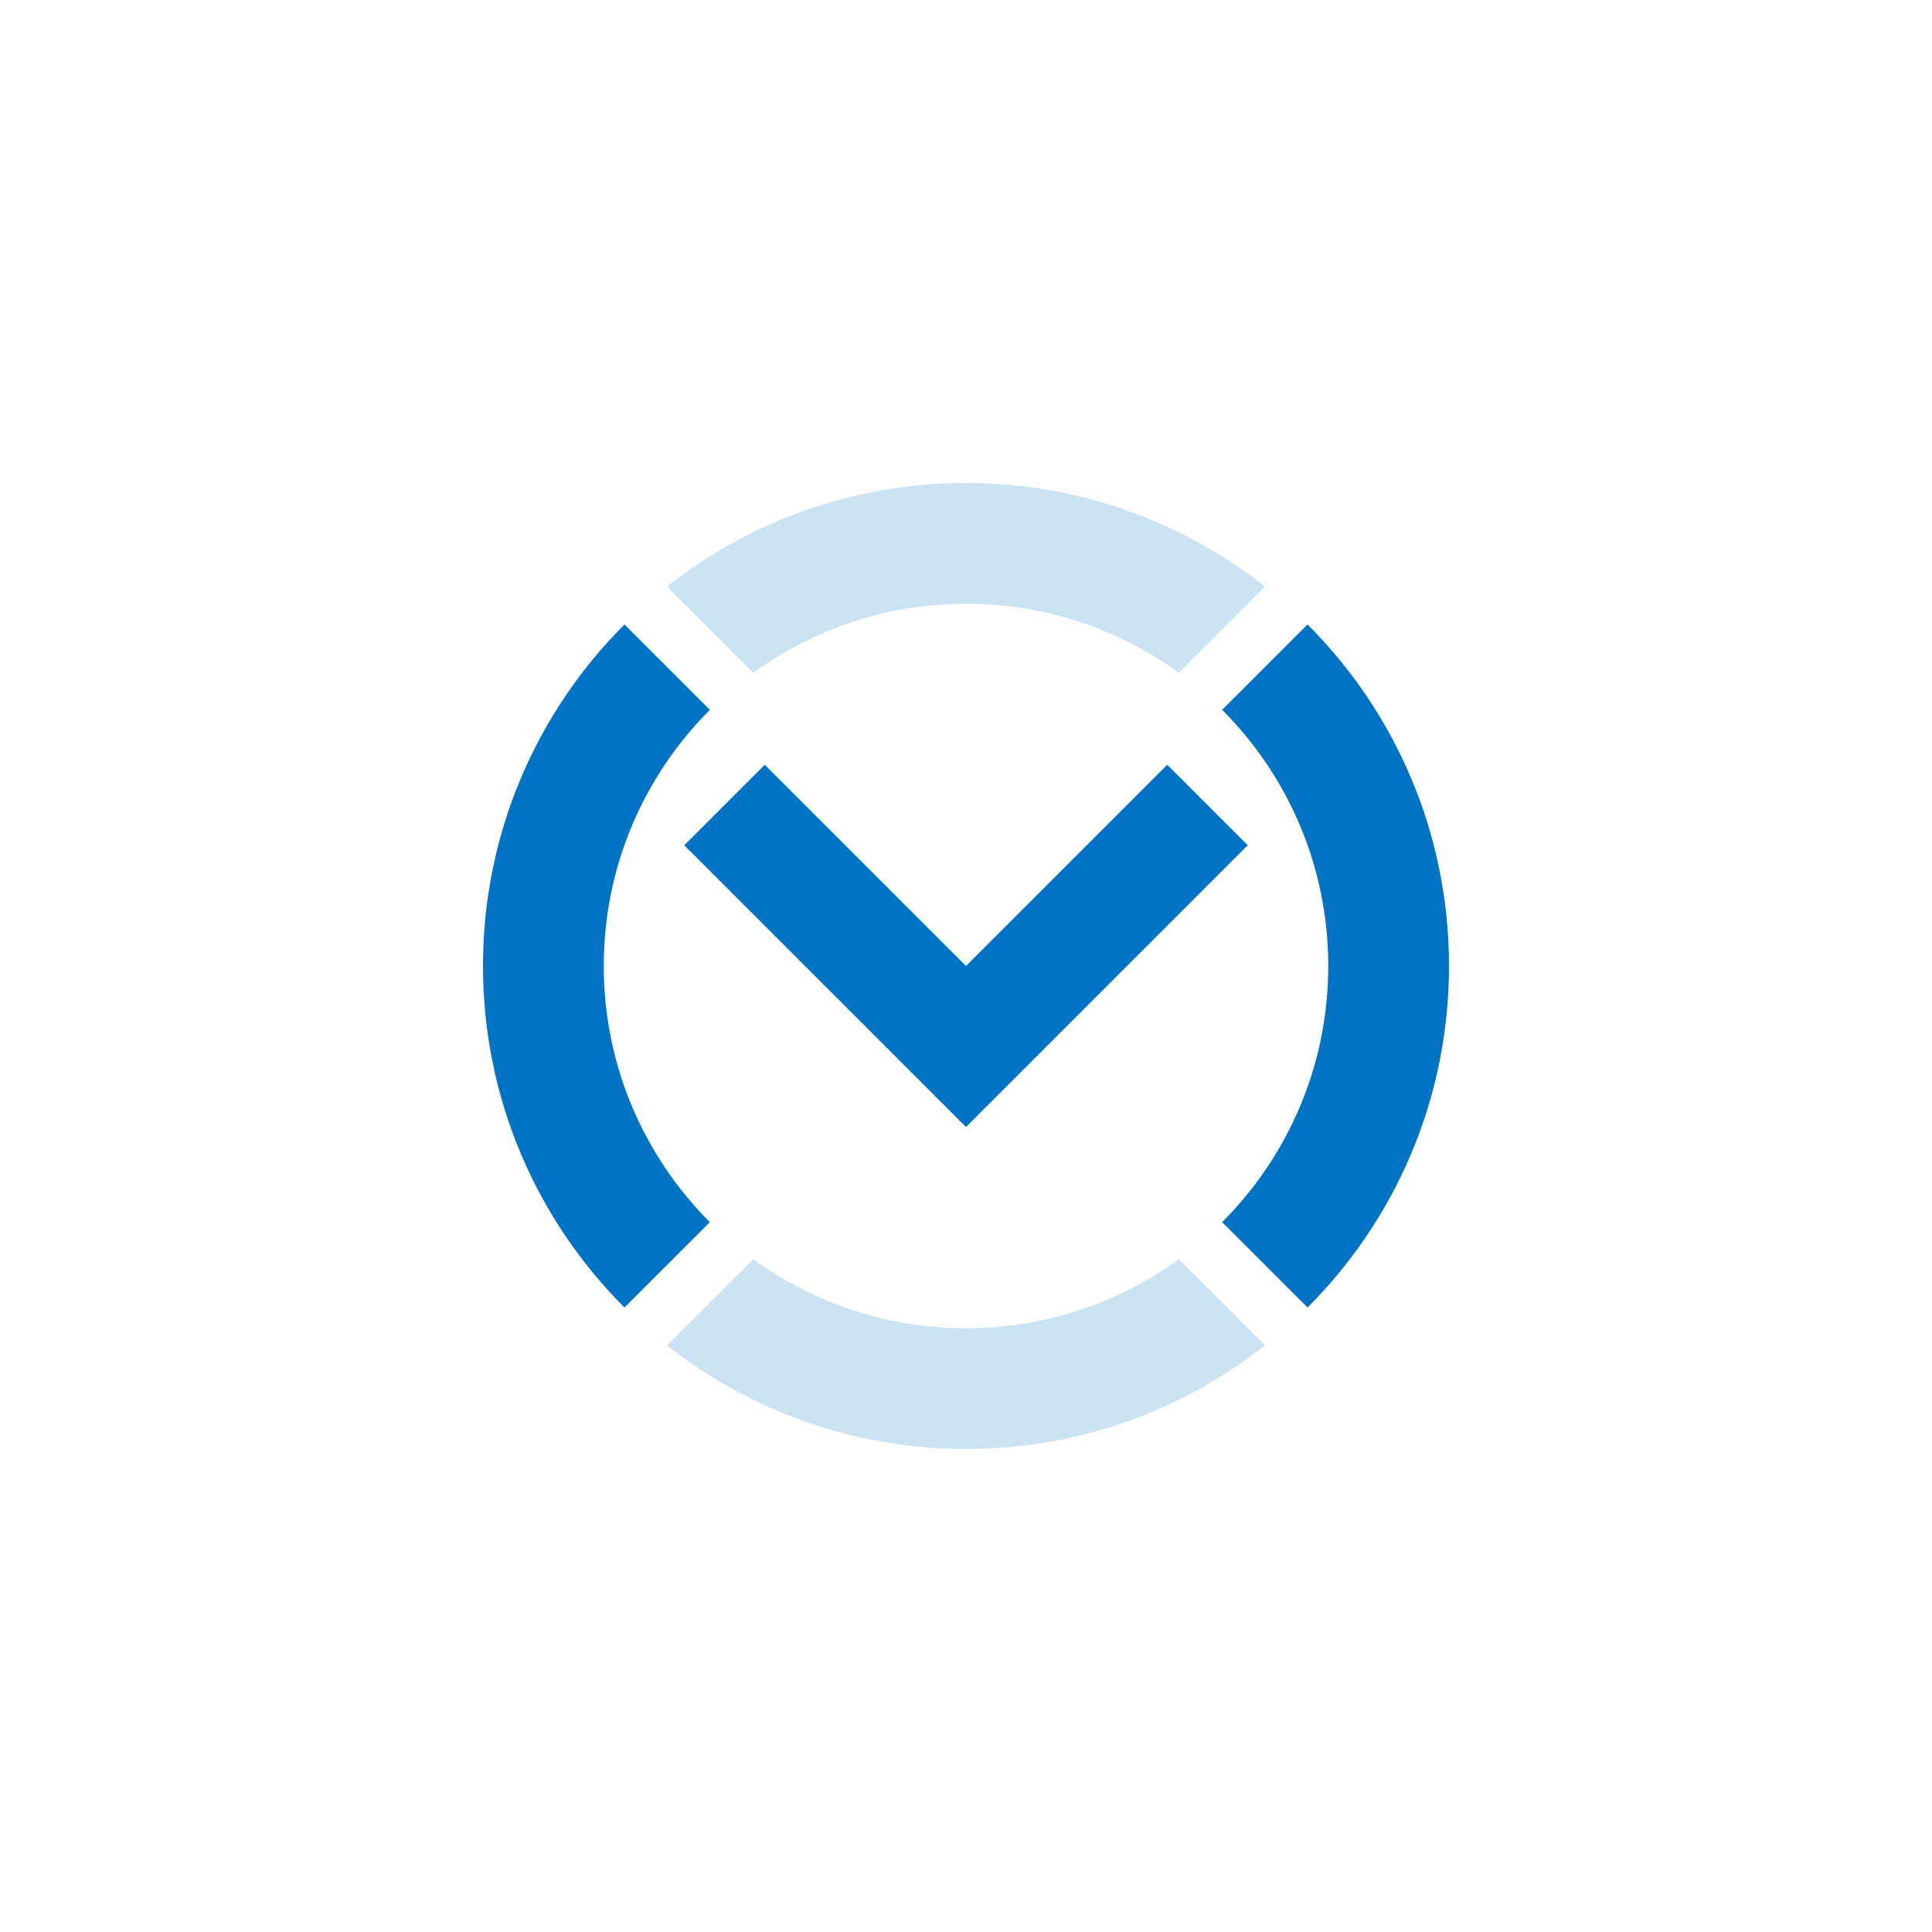
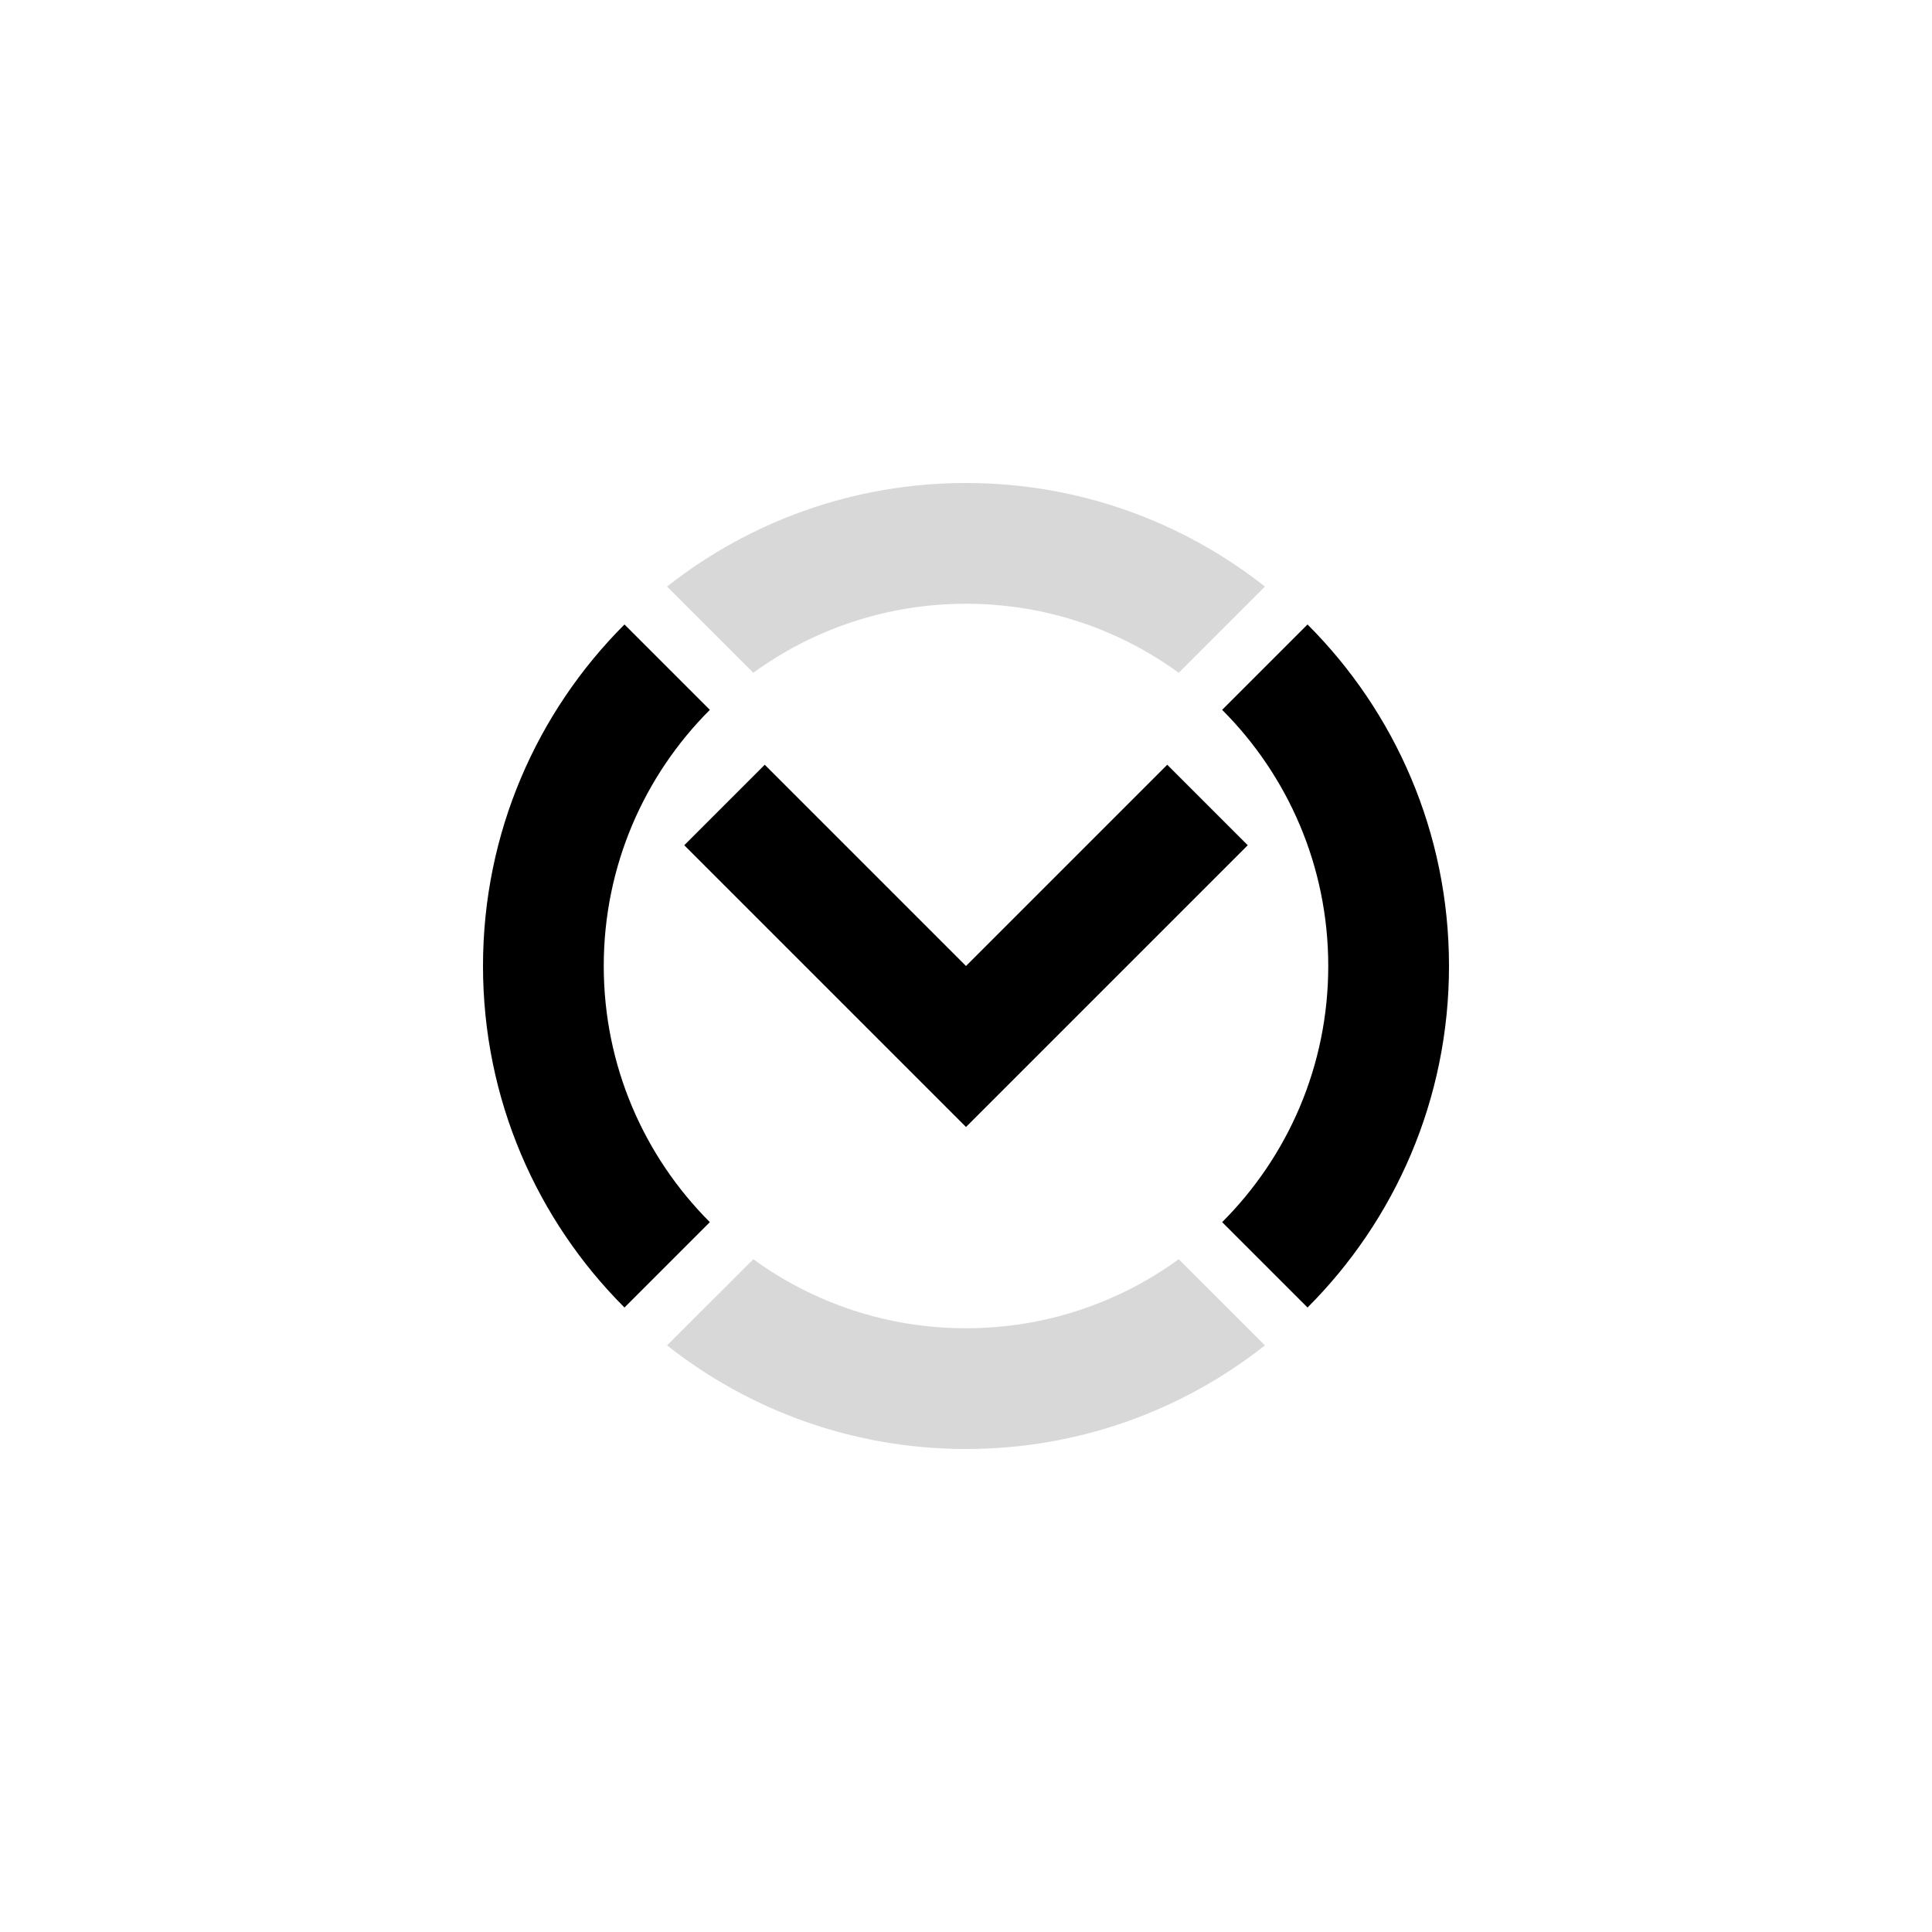
<svg xmlns="http://www.w3.org/2000/svg" version="1.1" baseProfile="full" width="48" height="48" viewBox="0 0 48.00 48.00" enable-background="new 0 0 48.00 48.00" xml:space="preserve">
-   <path fill="#0073C4" fill-opacity="0.204" stroke-width="2" stroke-linejoin="miter" d="M 24,12C 26.804,12 29.384,12.962 31.427,14.573L 29.285,16.715C 27.801,15.636 25.975,15 24,15C 22.025,15 20.199,15.636 18.715,16.715L 16.573,14.573C 18.616,12.962 21.196,12 24,12 Z M 24,36C 21.196,36 18.616,35.038 16.573,33.426L 18.715,31.285C 20.199,32.364 22.025,33 24,33C 25.975,33 27.801,32.364 29.285,31.285L 31.427,33.426C 29.384,35.038 26.804,36 24,36 Z " />
-   <path fill="#0073C4" fill-opacity="1" stroke-width="2" stroke-linejoin="miter" d="M 36,24C 36,27.314 34.657,30.314 32.485,32.485L 30.364,30.364C 31.993,28.735 33,26.485 33,24C 33,21.515 31.993,19.265 30.364,17.636L 32.485,15.515C 34.657,17.686 36,20.686 36,24 Z M 12,24C 12,20.686 13.343,17.686 15.515,15.515L 17.636,17.636C 16.007,19.265 15,21.515 15,24C 15,26.485 16.007,28.735 17.636,30.364L 15.515,32.485C 13.343,30.314 12,27.314 12,24 Z M 17,21L 18,20L 19,19L 24,24L 29,19L 30,20L 31,21L 24,28L 17,21 Z " />
+   <path fill="#000000" fill-opacity="0.153" stroke-width="2" stroke-linejoin="miter" d="M 24,12C 26.804,12 29.384,12.962 31.427,14.573L 29.285,16.715C 27.801,15.636 25.975,15 24,15C 22.025,15 20.199,15.636 18.715,16.715L 16.573,14.573C 18.616,12.962 21.196,12 24,12 Z M 24,36C 21.196,36 18.616,35.038 16.573,33.426L 18.715,31.285C 20.199,32.364 22.025,33 24,33C 25.975,33 27.801,32.364 29.285,31.285L 31.427,33.426C 29.384,35.038 26.804,36 24,36 Z " />
+   <path fill="#000000" fill-opacity="1" stroke-width="2" stroke-linejoin="miter" d="M 36,24C 36,27.314 34.657,30.314 32.485,32.485L 30.364,30.364C 31.993,28.735 33,26.485 33,24C 33,21.515 31.993,19.265 30.364,17.636L 32.485,15.515C 34.657,17.686 36,20.686 36,24 Z M 12,24C 12,20.686 13.343,17.686 15.515,15.515L 17.636,17.636C 16.007,19.265 15,21.515 15,24C 15,26.485 16.007,28.735 17.636,30.364L 15.515,32.485C 13.343,30.314 12,27.314 12,24 Z M 17,21L 18,20L 19,19L 24,24L 29,19L 30,20L 31,21L 24,28L 17,21 Z " />
</svg>
